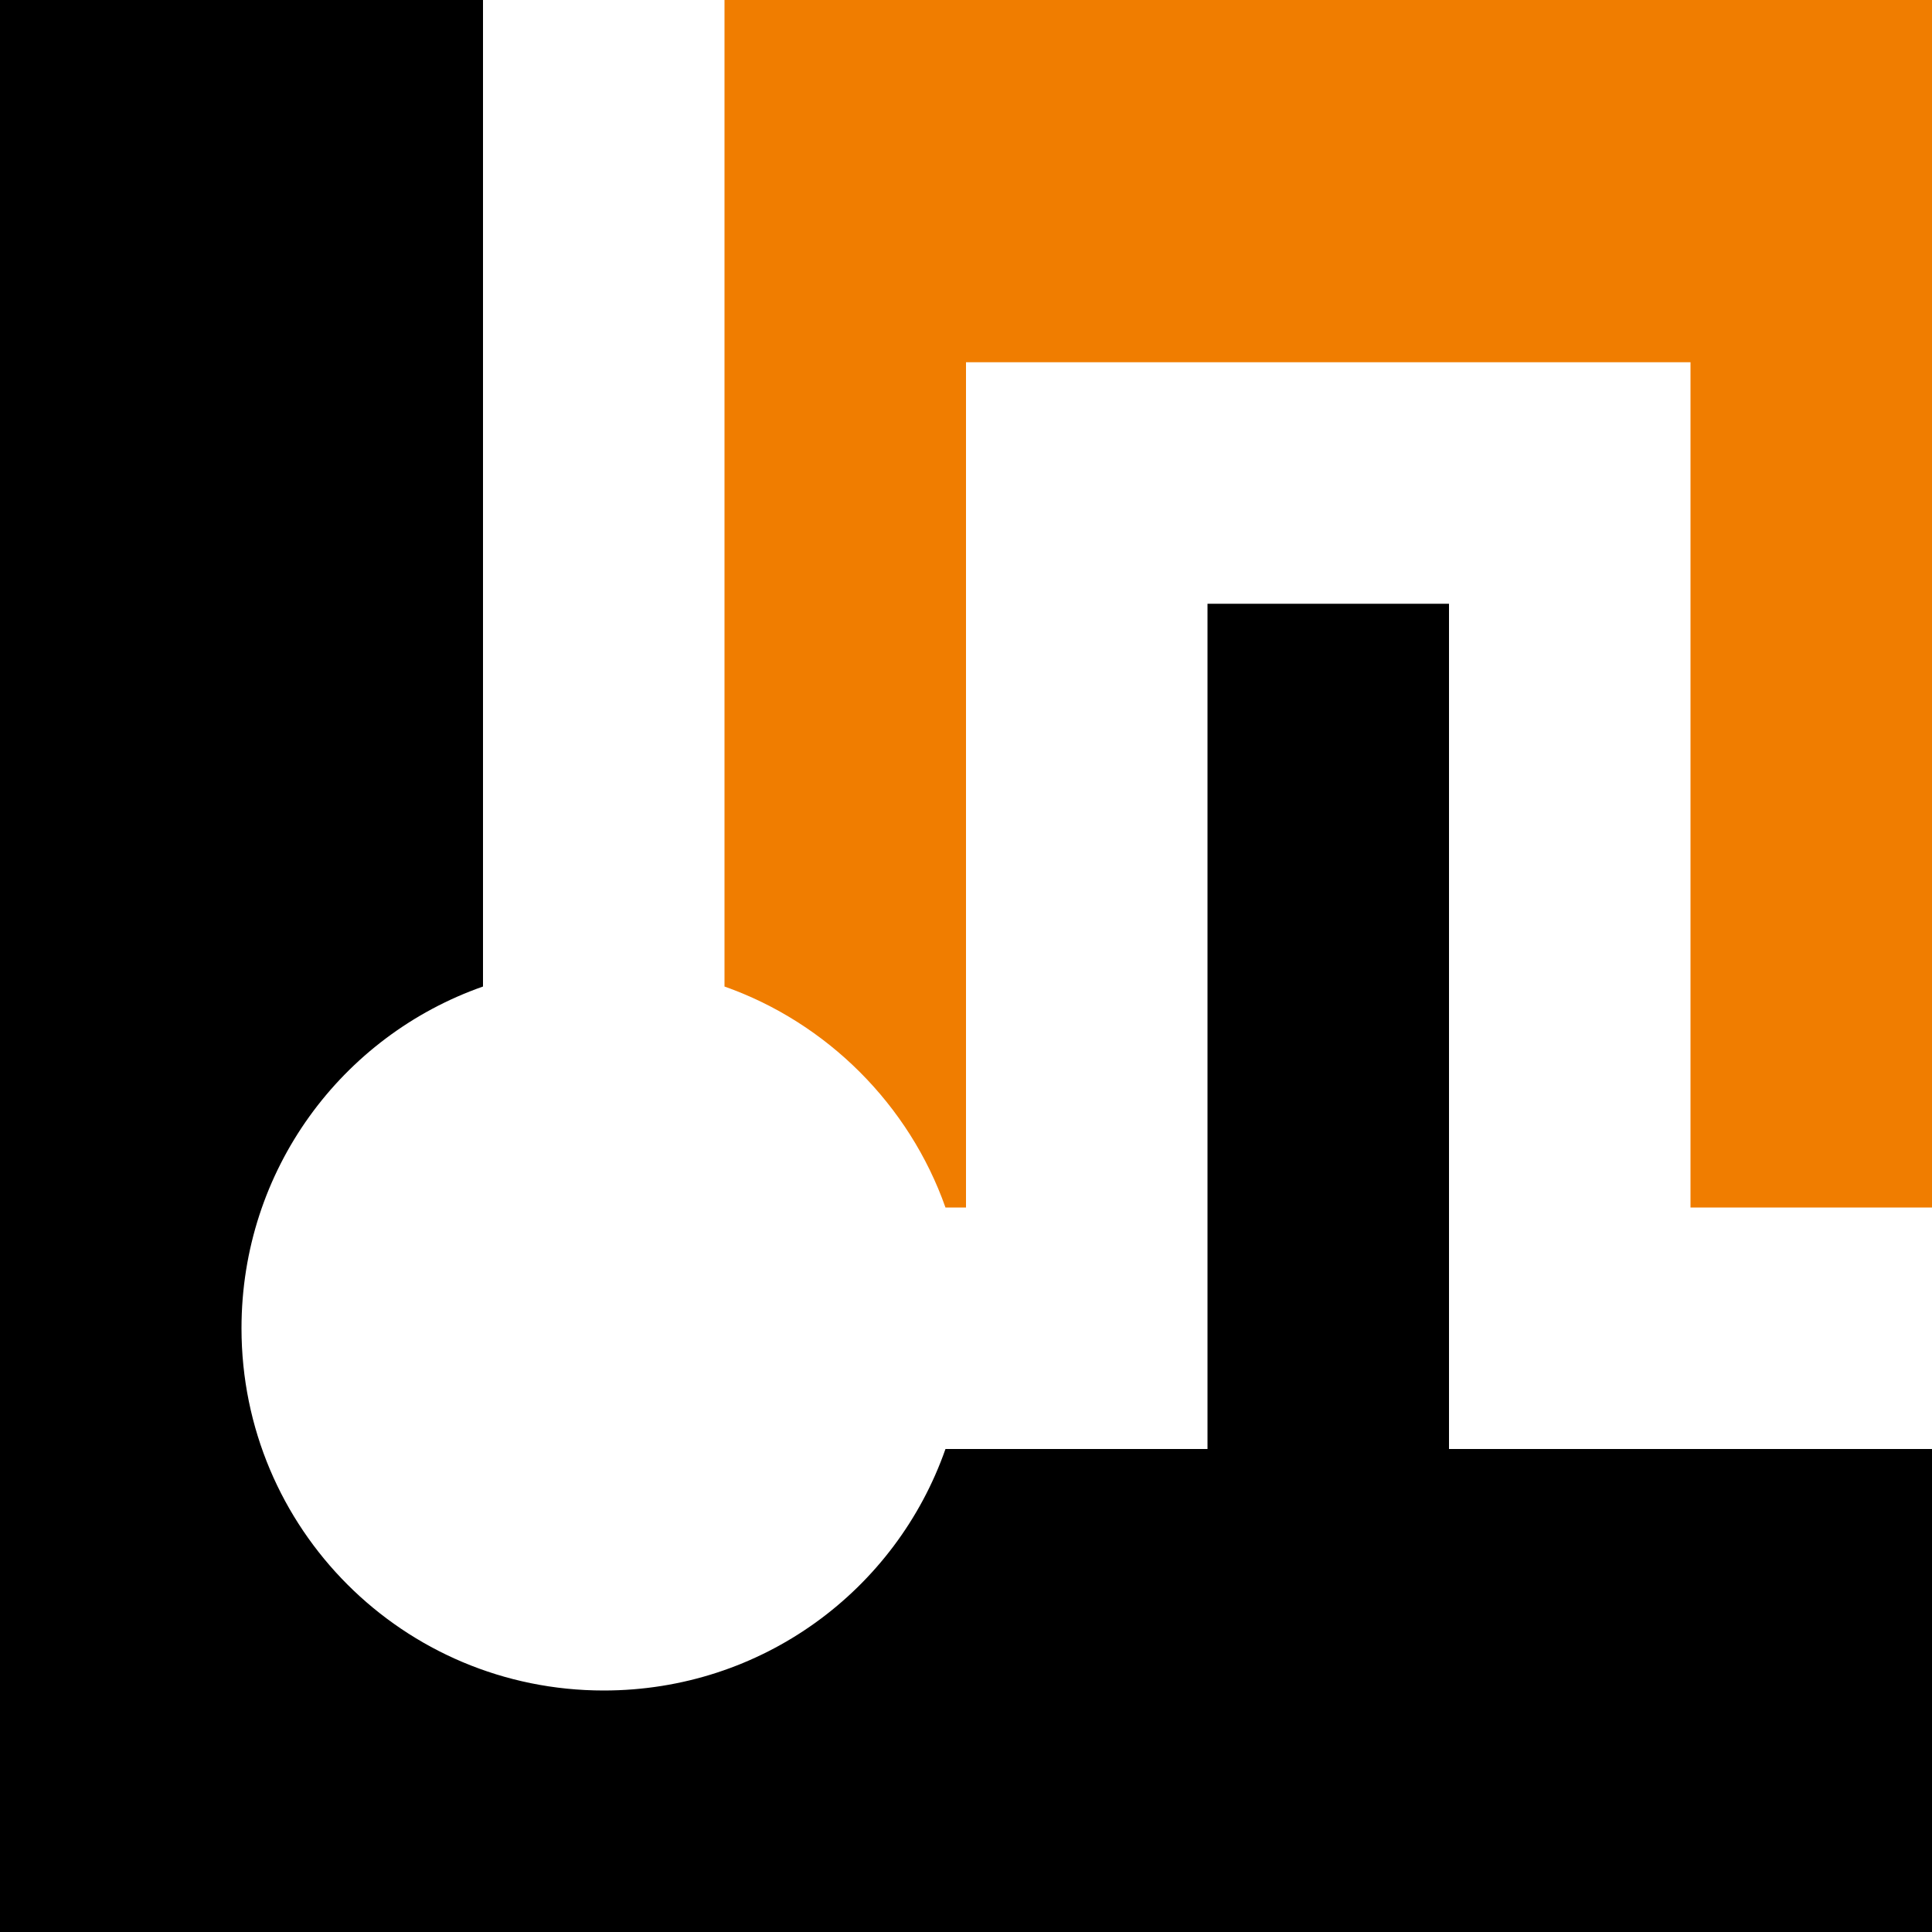
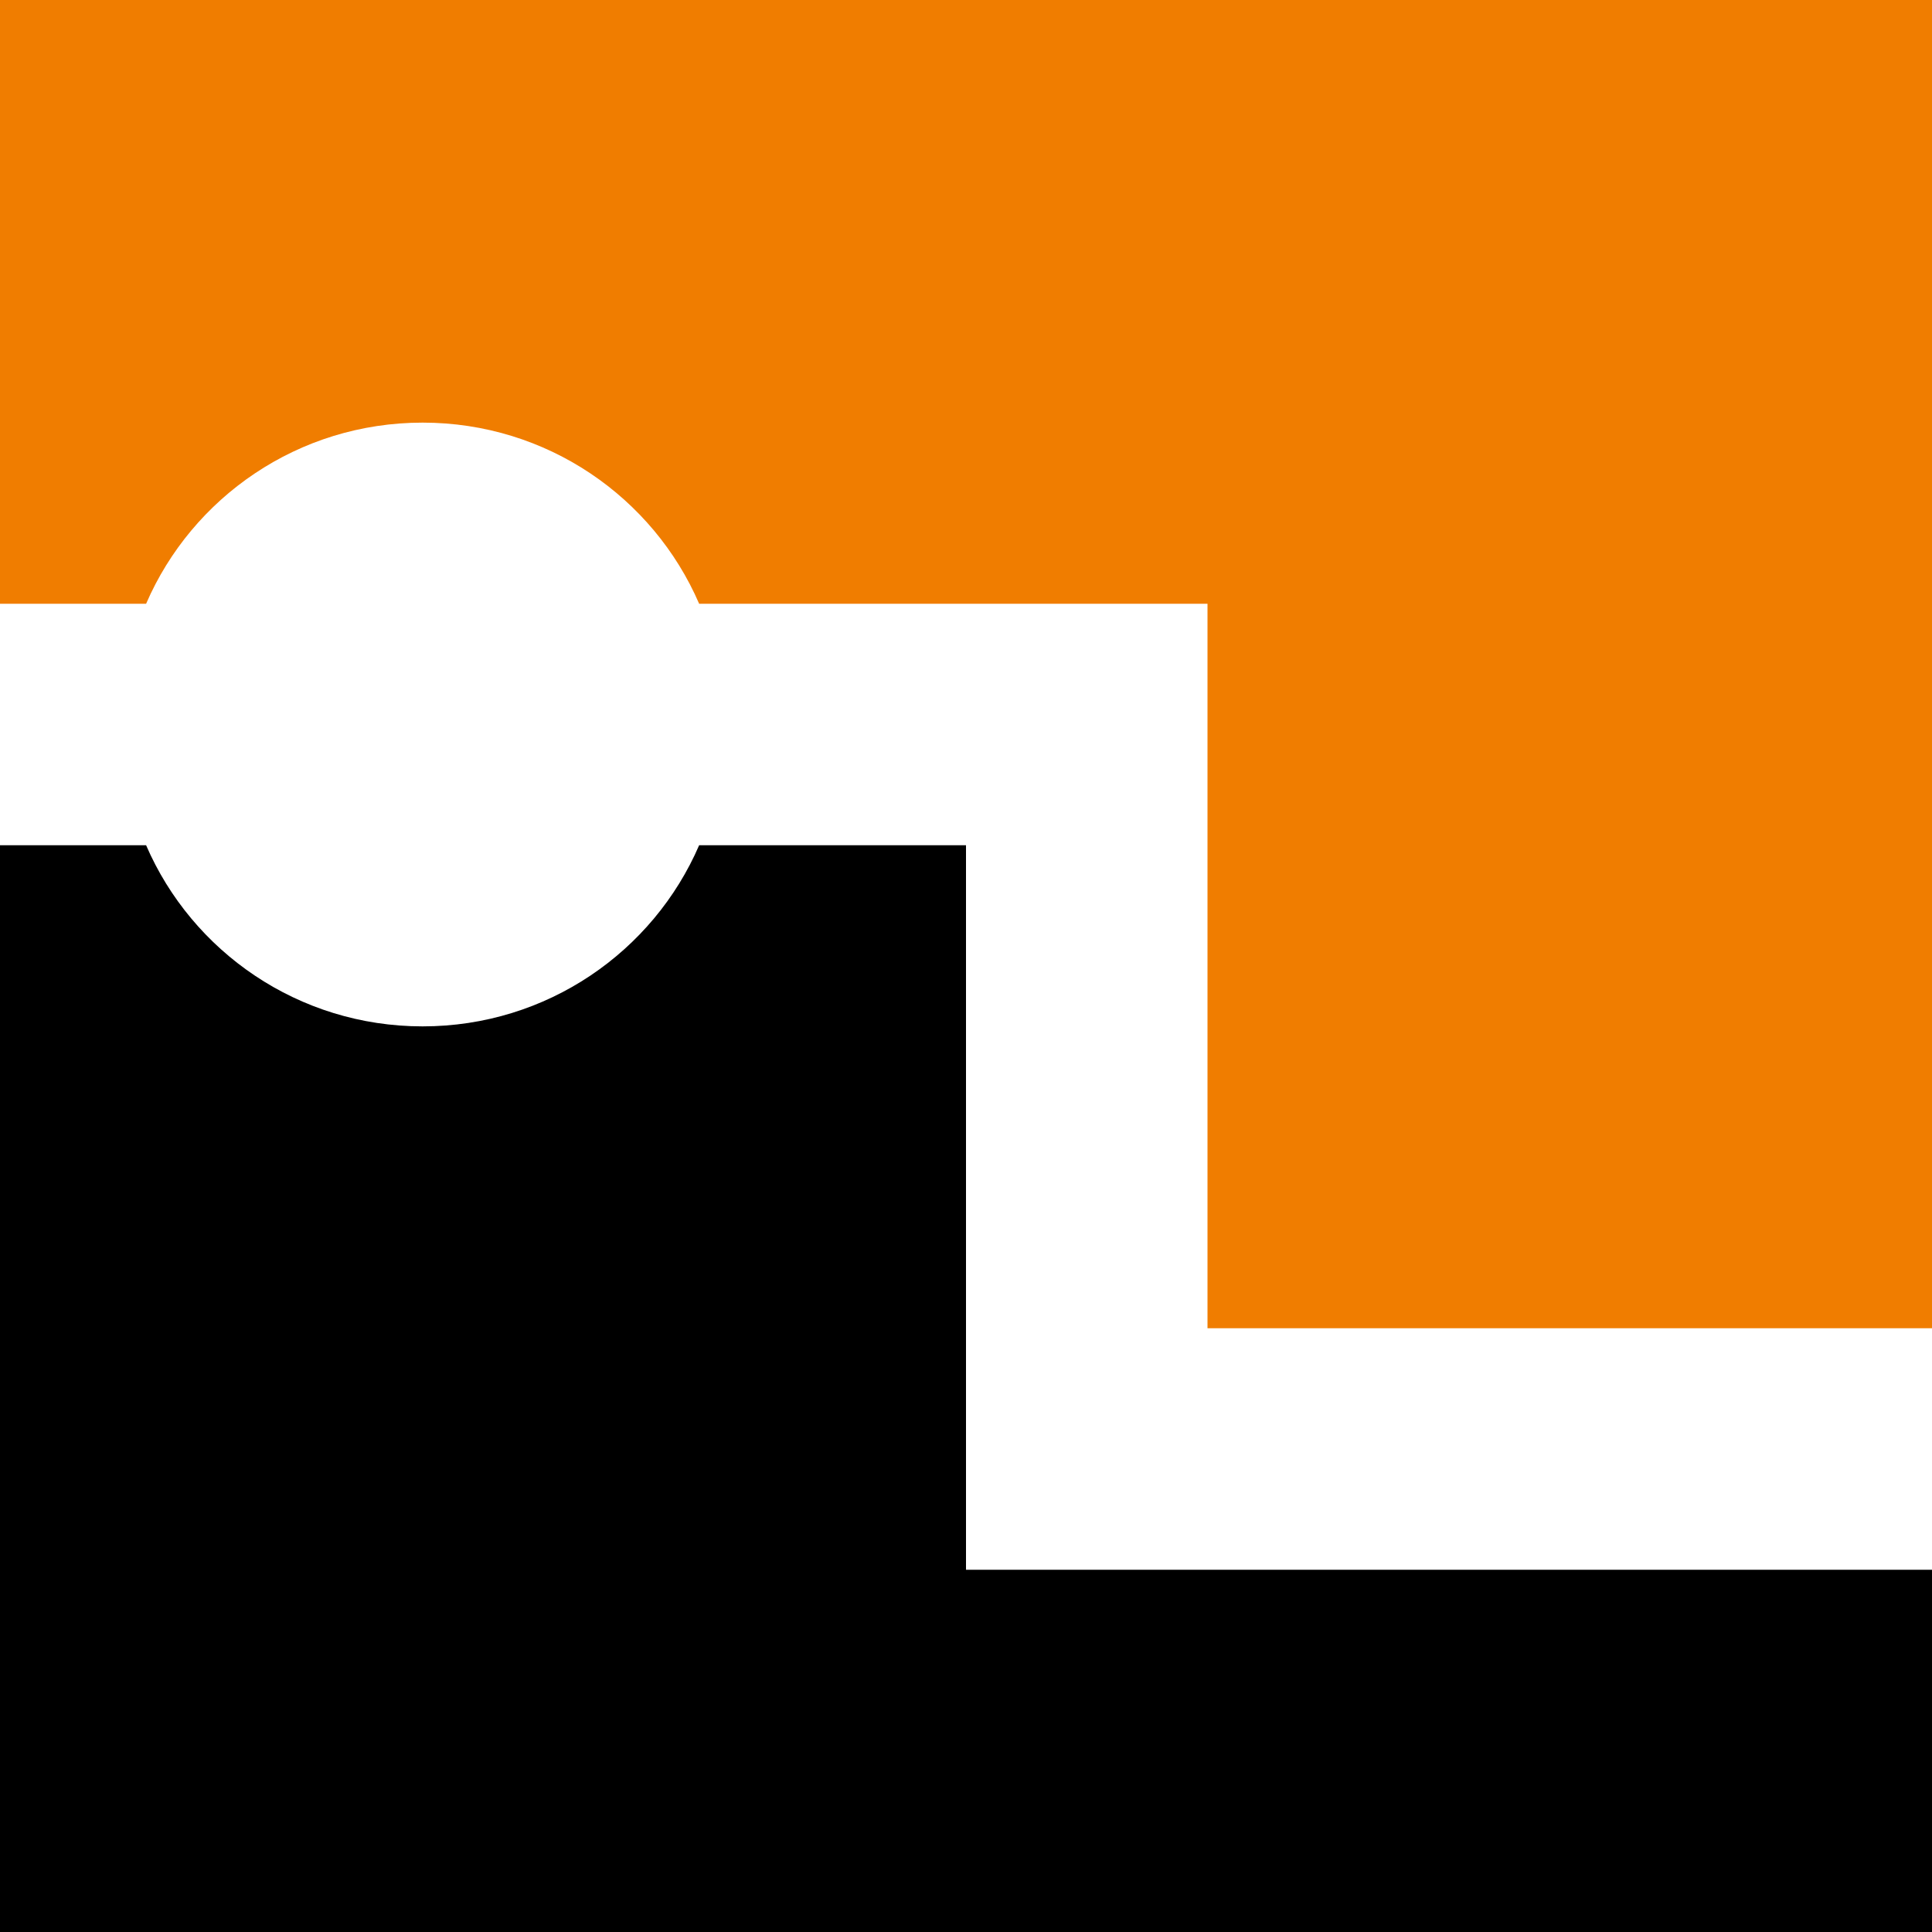
<svg xmlns="http://www.w3.org/2000/svg" viewBox="0 0 16 16" width="64" height="64">
  <g>
-     <path fill="#F07D00" d="M16 10H14V3H8V10H7.83C7.53 9.15 6.85 8.47 6 8.17V0H16V10Z" />
-     <path fill="#000000" d="M0 0H4V8.17C2.83 8.58 2 9.69 2 11C2 12.66 3.34 14 5 14C6.31 14 7.42 13.17 7.83 12H10V5H12V12H16V16H0V0Z" />
+     <path fill="#F07D00" d="M0 0H16V11H10V5H5.79C5.41 4.12 4.53 3.5 3.5 3.5C2.47 3.5 1.59 4.12 1.21 5H0V0Z" />
+     <path fill="#000000" d="M0 7H1.21C1.59 7.88 2.47 8.5 3.5 8.5C4.53 8.5 5.41 7.88 5.79 7H8V13H16V16H0V7Z" />
  </g>
</svg>
